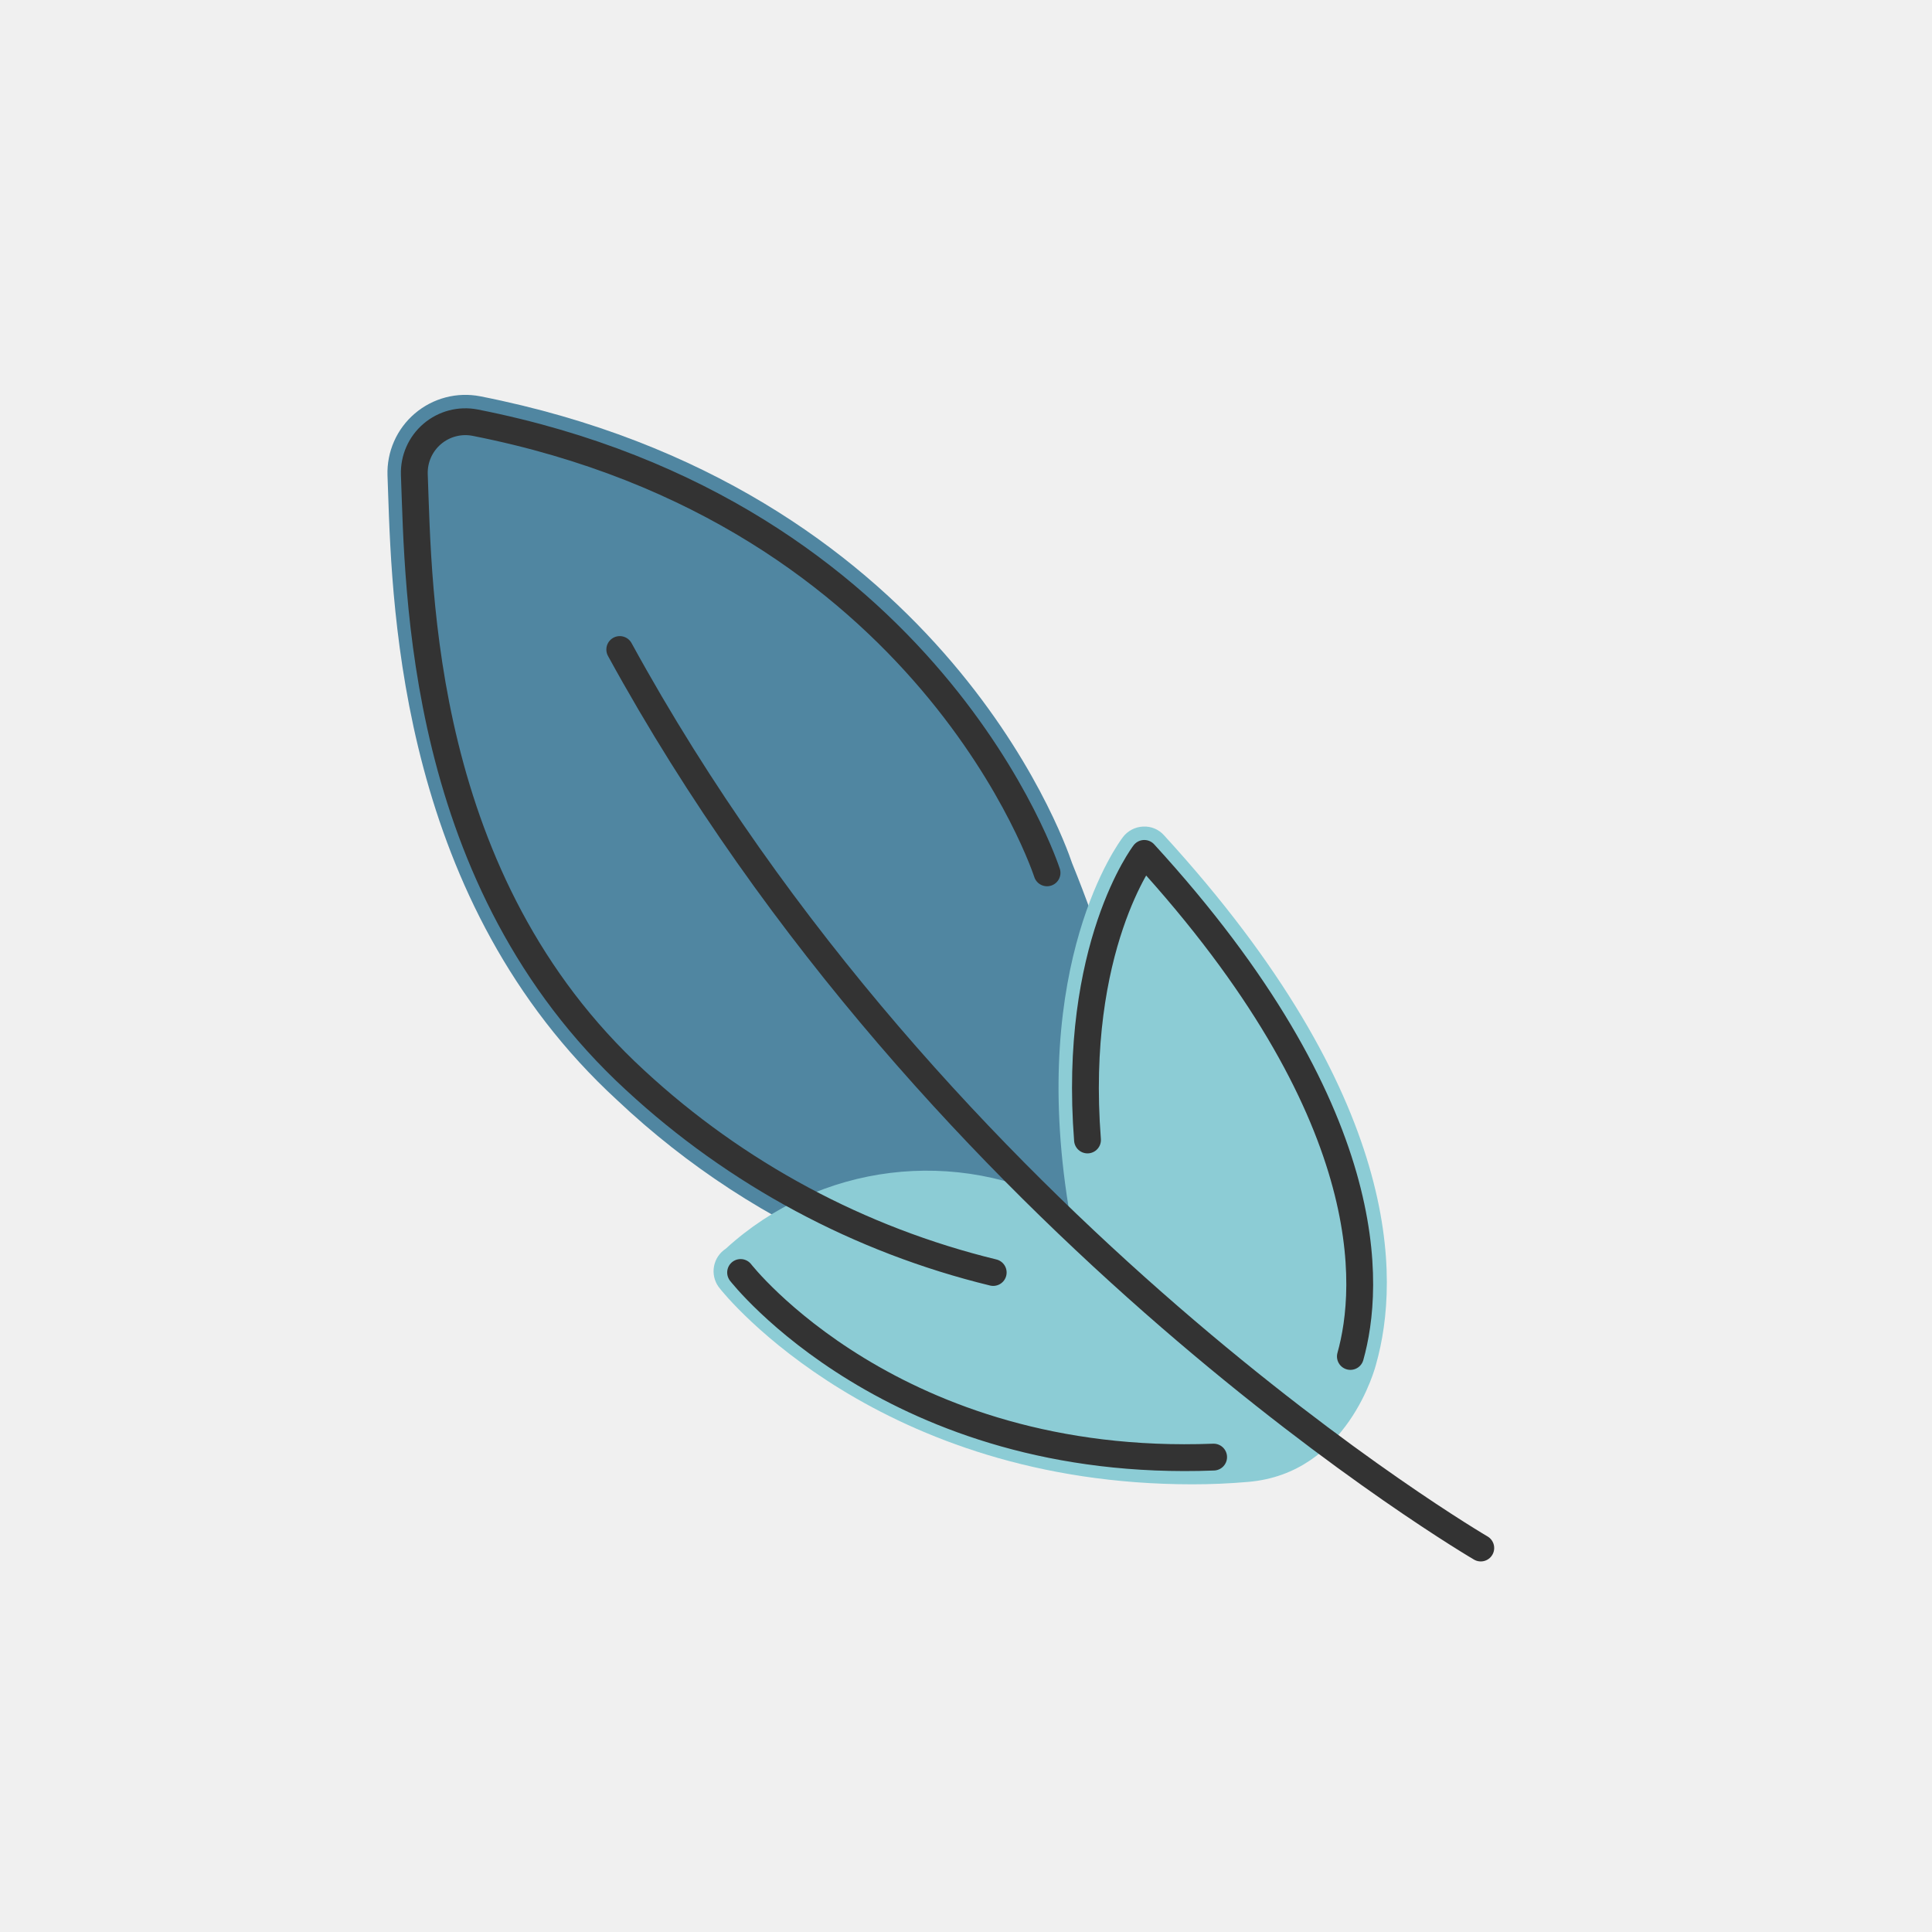
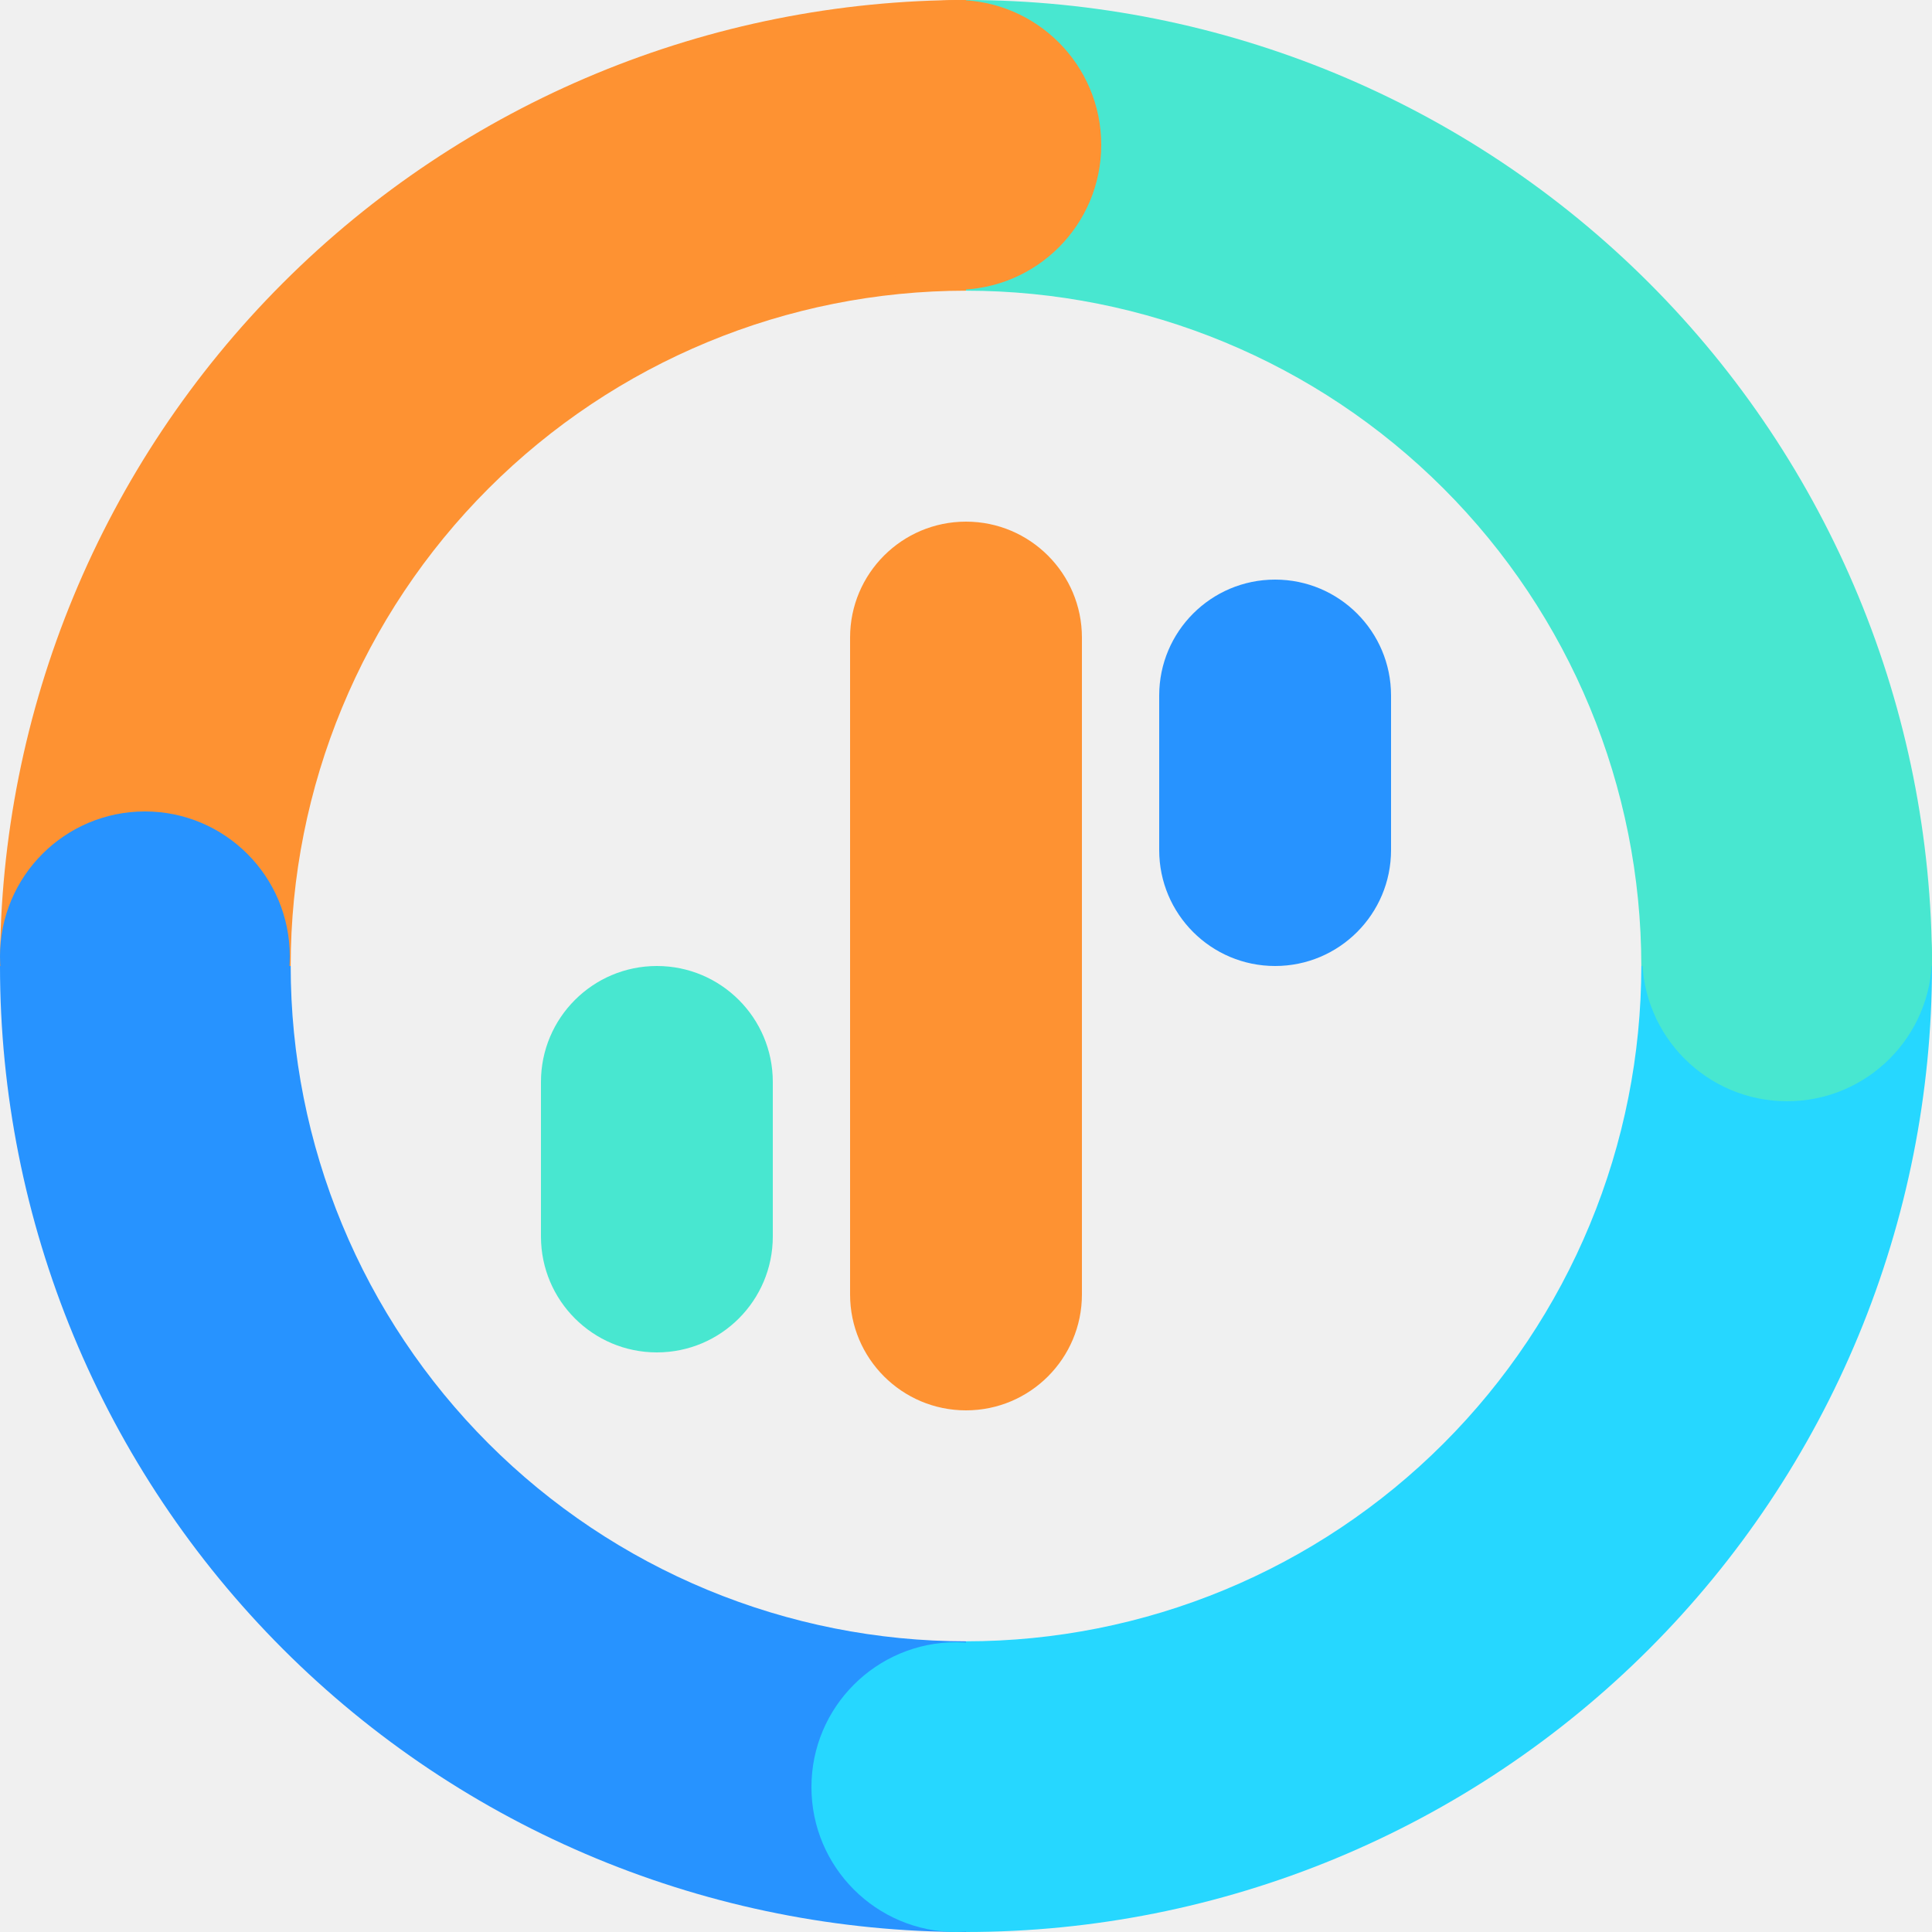
- <svg xmlns="http://www.w3.org/2000/svg" width="1em" height="1em" viewBox="0 0 72 72">
-   <path fill="#5086a1" d="M42.334 49.147a29.945 29.945 0 0 1-19.338-8.151c-8.014-7.365-8.378-18.076-8.533-22.649l-.022-.627a2.904 2.904 0 0 1 3.457-2.951c17.005 3.355 21.695 16.324 22.056 17.4a49.543 49.543 0 0 1 3.574 15.922a1 1 0 0 1-.967 1.052c-.029.001-.106.004-.227.004" />
-   <path fill="#8cccd5" d="M44.436 55.316c-11.646 0-17.376-6.974-17.653-7.354a1 1 0 0 1 .262-1.424a11.103 11.103 0 0 1 12.774-1.574c-1.465-9.078 1.877-13.568 2.031-13.77a.998.998 0 0 1 .75-.39a.97.97 0 0 1 .78.325c8.944 9.771 8.793 16.532 7.908 19.691c-.034.14-1.062 4.092-4.772 4.406c-.711.062-1.405.09-2.08.09" />
-   <g fill="none" stroke="#333" stroke-linecap="round" stroke-linejoin="round" stroke-width="1">
-     <path d="M55.184 57.69S34.96 45.877 23.097 24.206m22.131 30.096c-11.93.46-17.628-6.88-17.628-6.88" />
-     <path d="M40.528 42.483c-.56-7.195 2.116-10.679 2.116-10.679c8.834 9.654 8.406 16.162 7.681 18.747m-13.311-3.129a30.15 30.15 0 0 1-13.341-7.162c-8.072-7.419-8.067-18.241-8.232-22.577a1.903 1.903 0 0 1 2.264-1.932C34.694 19.103 39.02 32.528 39.02 32.528" />
+ <svg xmlns="http://www.w3.org/2000/svg" width="100" height="100" viewBox="0 0 100 100" fill="none">
+   <g clip-path="url(#clip0_17_117)">
+     <g clip-path="url(#clip1_17_117)">
+       <rect x="28" y="50" width="12" height="20" rx="6" fill="#48E7D0" />
+       <rect x="60" y="30" width="12" height="20" rx="6" fill="#2793FF" />
+       <rect x="44" y="27" width="12" height="46" rx="6" fill="#FE9232" />
+       <path d="M50 0C36.739 -1.58134e-07 24.021 5.268 14.645 14.645C5.268 24.021 2.32907e-05 36.739 0 50L15.046 50C15.046 40.73 18.729 31.839 25.284 25.284C31.839 18.729 40.73 15.046 50 15.046V0Z" fill="#FE9232" />
+       <path d="M100 50C100 36.739 94.732 24.021 85.355 14.645C75.979 5.268 63.261 2.32907e-05 50 0L50 15.046C59.27 15.046 68.161 18.729 74.716 25.284C81.271 31.839 84.954 40.73 84.954 50H100Z" fill="#48E7D0" />
+       <path d="M0 50C-5.74026e-07 56.566 1.293 63.068 3.806 69.134C6.319 75.2 10.002 80.712 14.645 85.355C19.288 89.998 24.799 93.681 30.866 96.194C36.932 98.707 43.434 100 50 100L50 84.954C45.41 84.954 40.864 84.05 36.624 82.293C32.383 80.537 28.53 77.962 25.284 74.716C22.038 71.47 19.463 67.617 17.707 63.376C15.95 59.136 15.046 54.59 15.046 50H0Z" fill="#2793FF" />
+       <path d="M50 100C56.566 100 63.068 98.707 69.134 96.194C75.2 93.681 80.712 89.998 85.355 85.355C89.998 80.712 93.681 75.201 96.194 69.134C98.707 63.068 100 56.566 100 50H84.954C84.954 54.59 84.05 59.136 82.293 63.376C80.537 67.617 77.962 71.47 74.716 74.716C71.47 77.962 67.617 80.537 63.376 82.293C59.136 84.05 54.59 84.954 50 84.954L50 100Z" fill="#26D7FF" />
+       <circle cx="49.5" cy="7.5" r="7.5" fill="#FE9232" />
+       <circle cx="7.5" cy="49.5" r="7.5" fill="#2793FF" />
+       <circle cx="92.5" cy="49.5" r="7.5" fill="#48E7D0" />
+       <circle cx="49.5" cy="92.5" r="7.5" fill="#26D7FF" />
+     </g>
  </g>
+   <defs>
+     <clipPath id="clip0_17_117">
+       <rect width="100" height="100" fill="white" />
+     </clipPath>
+     <clipPath id="clip1_17_117">
+       <rect width="100" height="100" fill="white" />
+     </clipPath>
+   </defs>
</svg>
